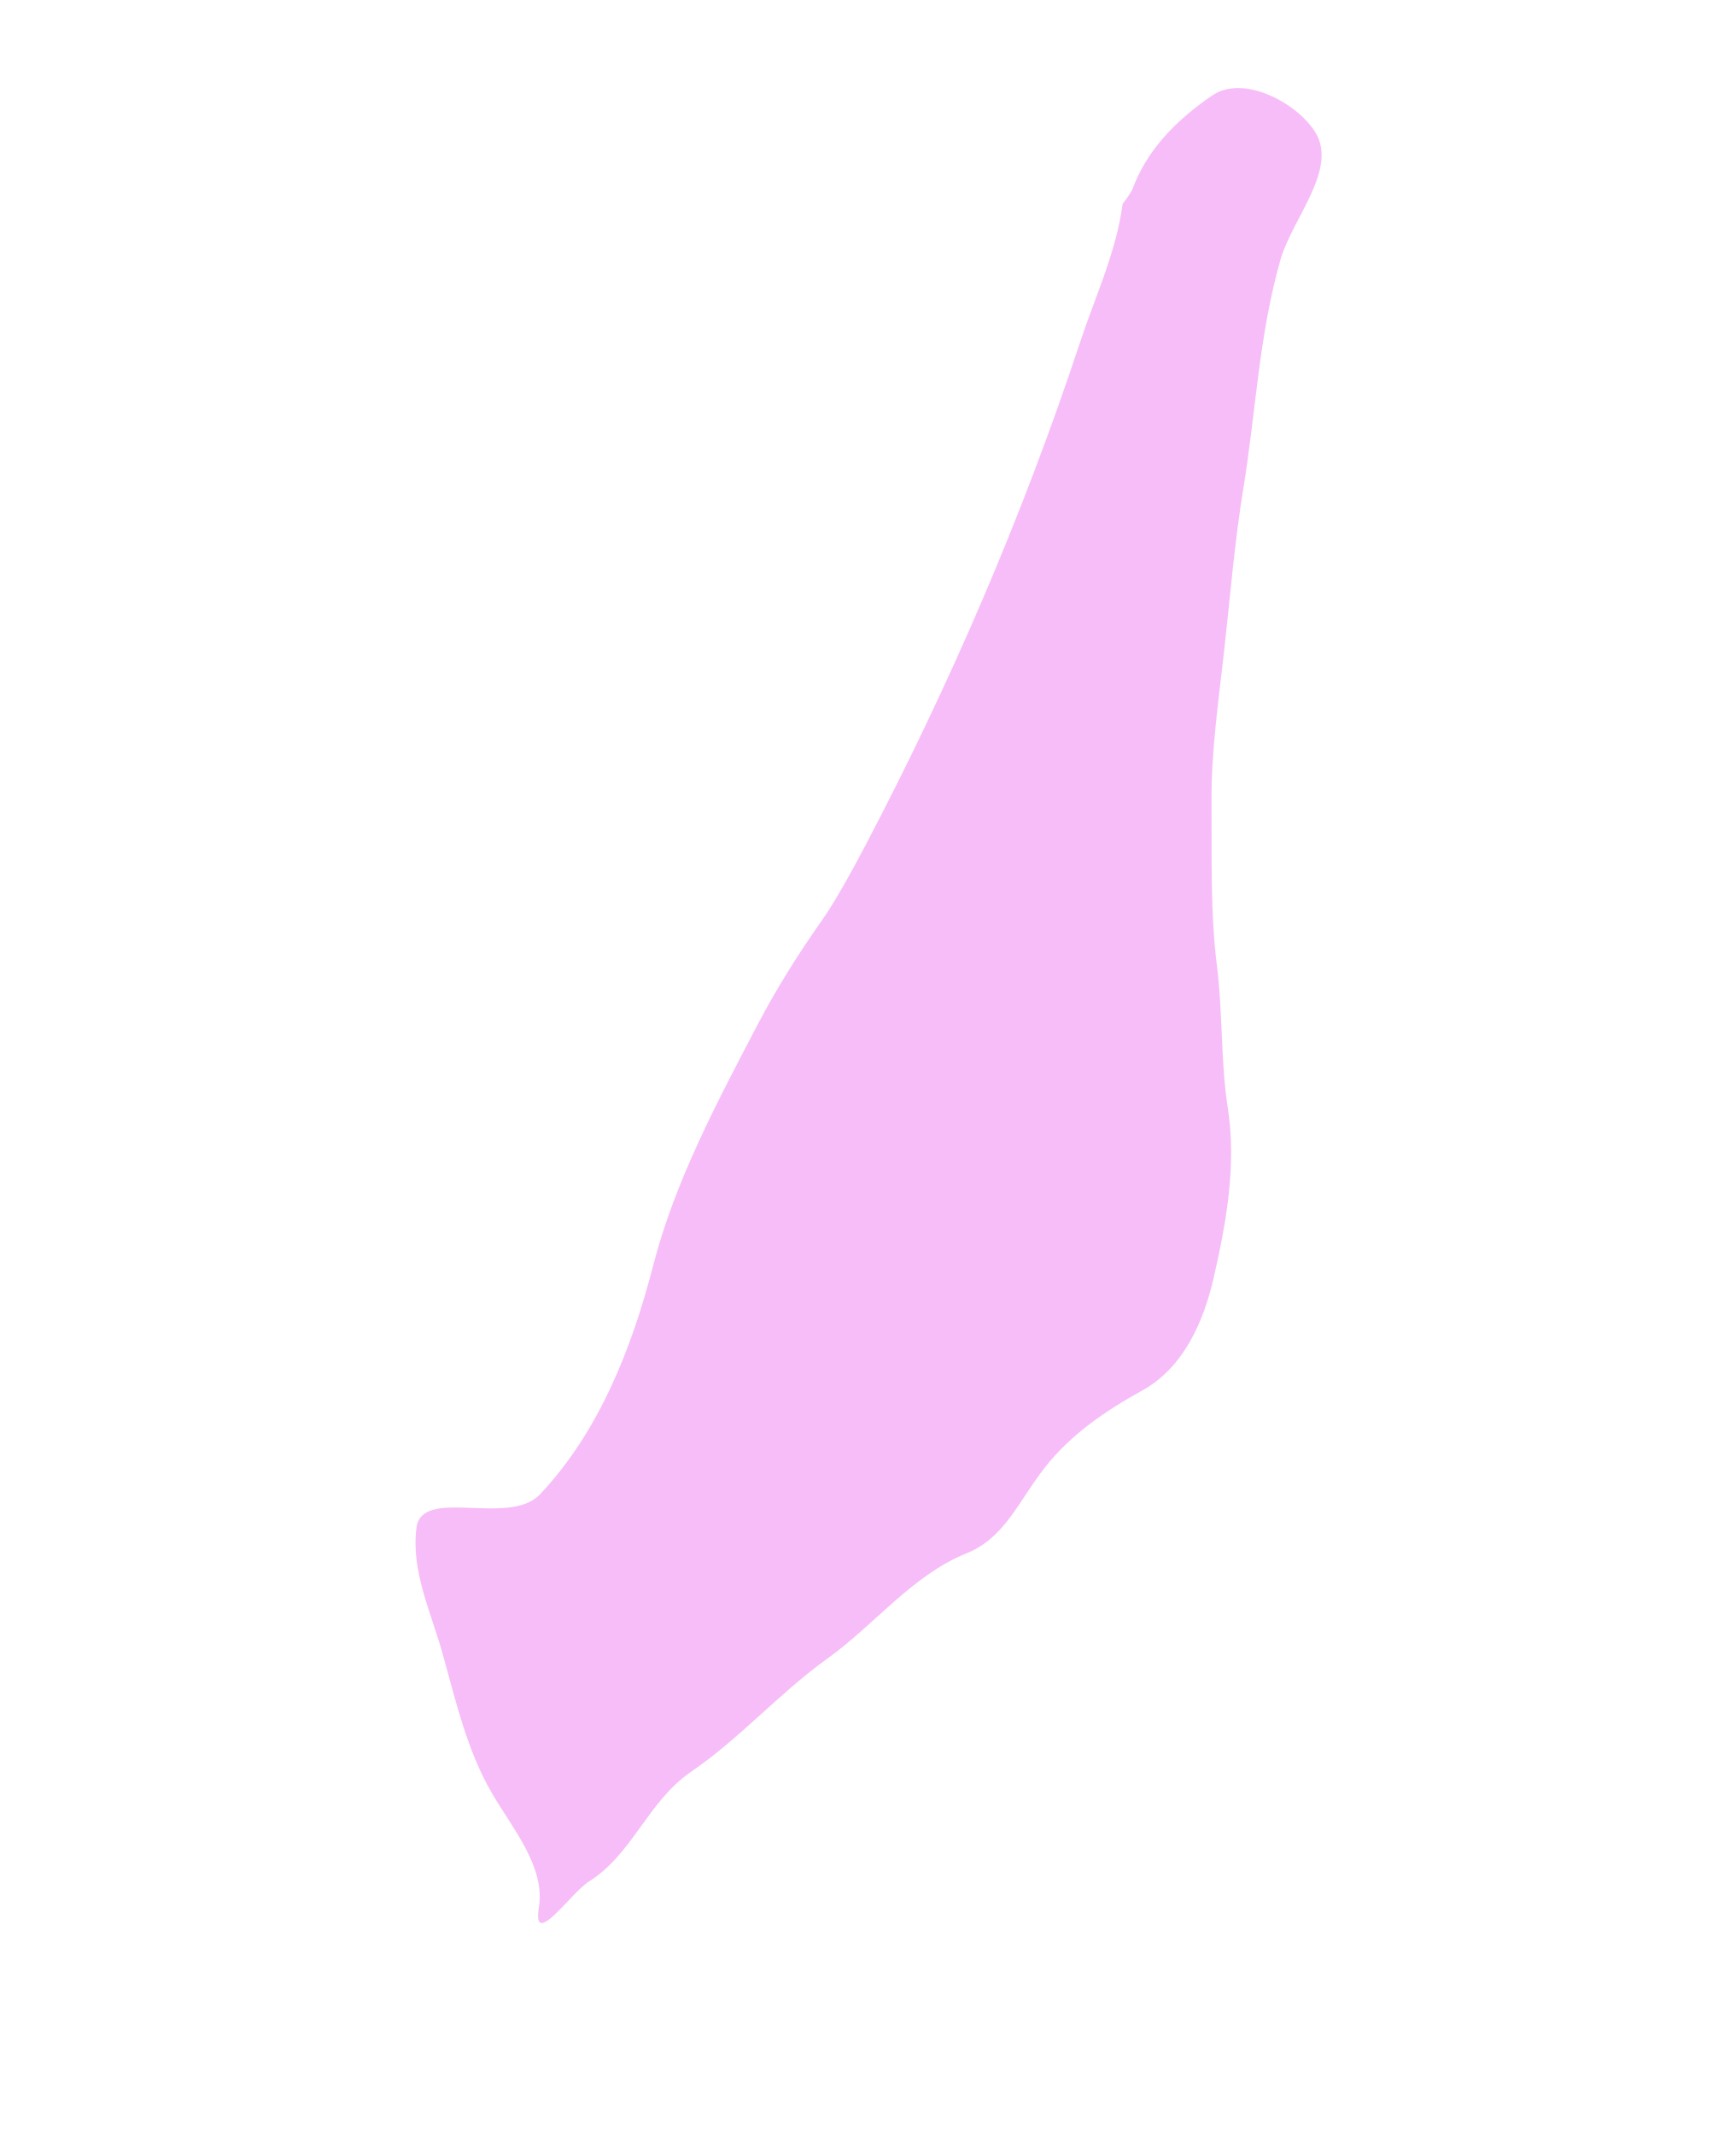
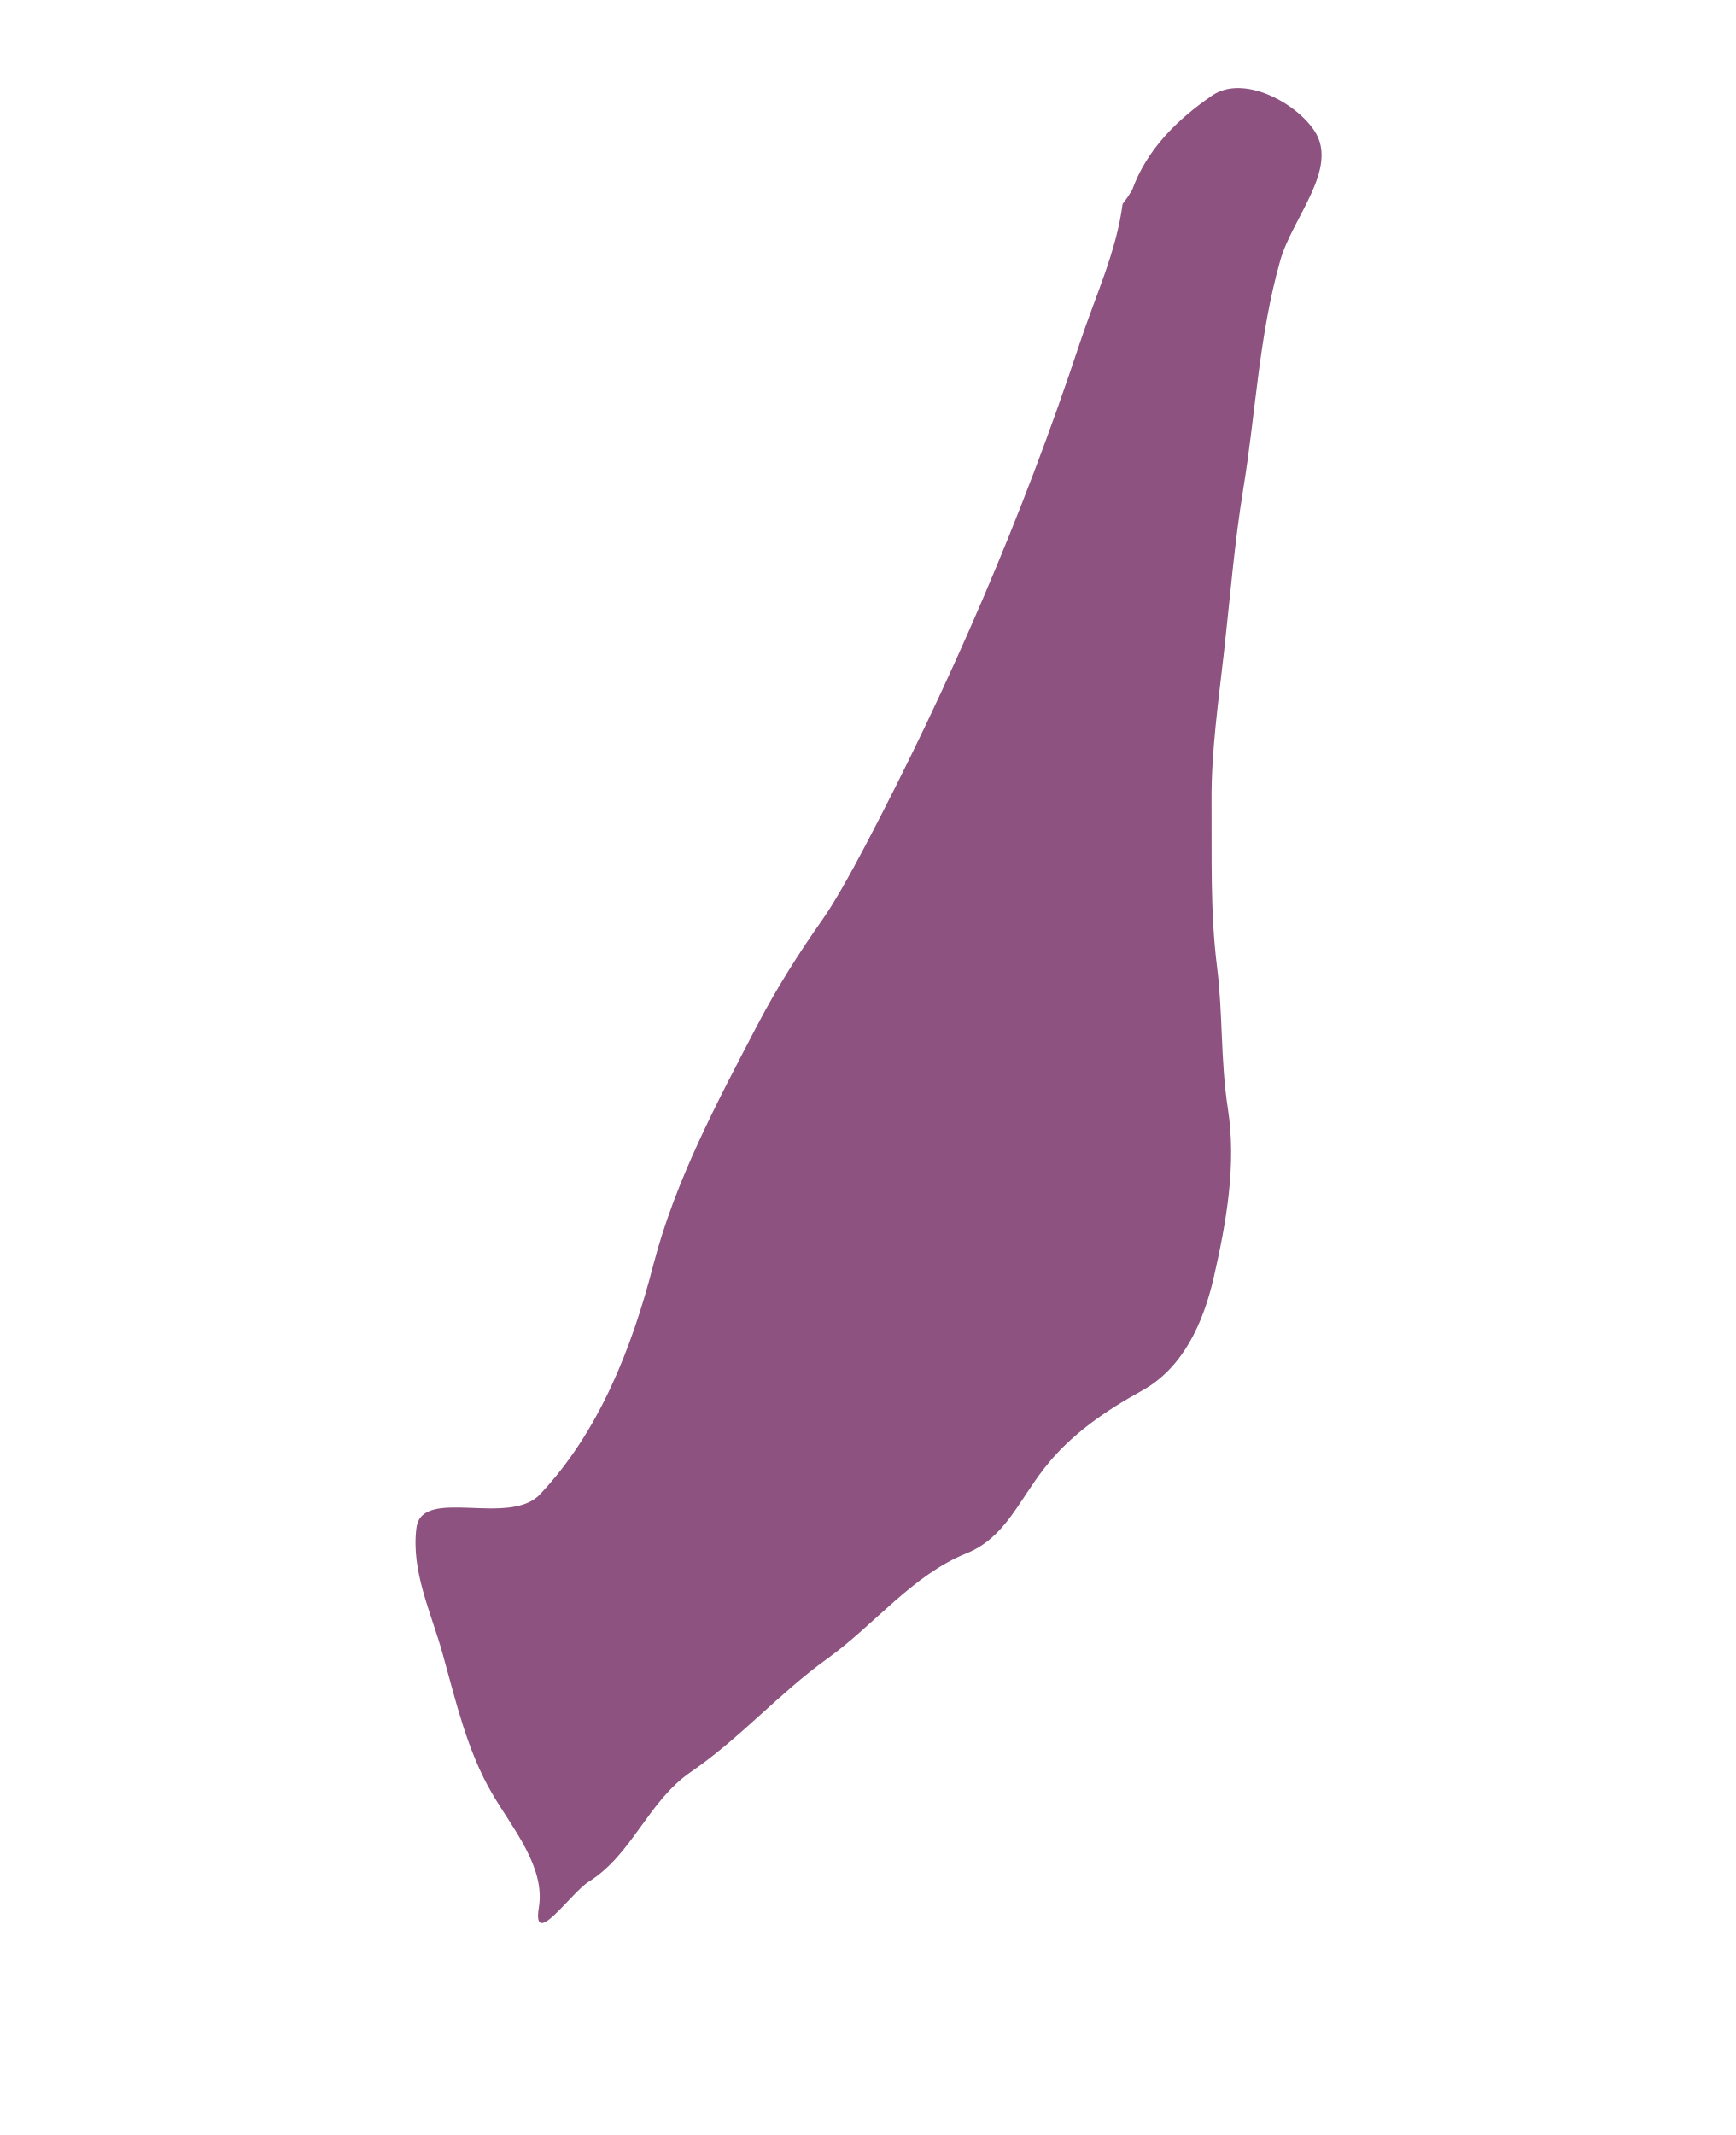
<svg xmlns="http://www.w3.org/2000/svg" id="svg-stage" viewBox="0 0 100 123" fill="none" version="1.1">
  <defs id="defs2">
    <linearGradient id="grad" x1="0" y1="0" x2="99" y2="99" gradientUnits="userSpaceOnUse" gradientTransform="matrix(2.323711,0,0,2.323711,-716.1819,-545.6644)">
      <stop offset="0.2" stop-color="rgb(255, 135, 9)" id="stop1" />
      <stop offset="0.7" stop-color="rgb(247, 189, 248)" id="stop2" />
    </linearGradient>
+     <path id="pBlomsBladHoved2" fill="#8d5280" style="font-variation-settings:normal;opacity:1;vector-effect:none;fill:#ffd5d5;fill-opacity:1;fill-rule:evenodd;stroke:#1b8000;stroke-width:1.357;stroke-linecap:square;stroke-linejoin:miter;stroke-miterlimit:4;stroke-dasharray:none;stroke-dashoffset:0;stroke-opacity:0.98;-inkscape-stroke:none;stop-color:#000000;stop-opacity:1" d="m 46.263,90.952 c -0.113,1.536 0.202,3.1 0.901,4.473 0.699,1.372 1.779,2.548 3.087,3.359 1.308,0.812 2.841,1.258 4.381,1.275 1.54,0.017 3.082,-0.395 4.408,-1.178 1.826,-1.078 3.176,-2.792 4.417,-4.51 1.241,-1.719 2.441,-3.51 4.087,-4.847 2.04,-1.658 4.63,-2.502 7.222,-2.941 2.592,-0.44 5.231,-0.509 7.842,-0.807 2.612,-0.299 5.248,-0.846 7.529,-2.151 1.141,-0.653 2.181,-1.493 3.003,-2.519 0.822,-1.026 1.421,-2.24 1.662,-3.532 0.249,-1.329 0.118,-2.706 -0.192,-4.023 -0.309,-1.316 -0.793,-2.584 -1.258,-3.854 -0.465,-1.27 -0.913,-2.553 -1.148,-3.885 -0.235,-1.332 -0.249,-2.723 0.147,-4.016 0.381,-1.242 1.123,-2.344 1.952,-3.344 0.829,-1 1.755,-1.918 2.578,-2.923 0.824,-1.005 1.553,-2.117 1.912,-3.366 0.179,-0.624 0.263,-1.279 0.215,-1.927 -0.048,-0.648 -0.231,-1.289 -0.558,-1.85 -0.335,-0.573 -0.813,-1.052 -1.342,-1.452 -0.529,-0.4 -1.11,-0.726 -1.695,-1.041 -1.168,-0.629 -2.397,-1.253 -3.211,-2.301 -0.689,-0.888 -1.018,-2.014 -1.098,-3.135 -0.08,-1.121 0.074,-2.244 0.267,-3.351 0.193,-1.107 0.426,-2.21 0.507,-3.33 0.081,-1.121 0.004,-2.271 -0.406,-3.318 -0.455,-1.161 -1.301,-2.14 -2.288,-2.902 -0.987,-0.762 -2.114,-1.322 -3.258,-1.817 -2.289,-0.99 -4.759,-1.794 -6.526,-3.553 -1.039,-1.035 -1.768,-2.343 -2.33,-3.698 -0.562,-1.355 -0.968,-2.768 -1.449,-4.153 -0.481,-1.385 -1.045,-2.758 -1.886,-3.959 -0.841,-1.201 -1.984,-2.23 -3.363,-2.728 -1.641,-0.593 -3.491,-0.389 -5.115,0.248 -1.624,0.637 -3.056,1.678 -4.415,2.773 -1.358,1.095 -2.669,2.259 -4.141,3.197 -1.472,0.937 -3.137,1.647 -4.88,1.716 -1.89,0.075 -3.717,-0.6 -5.568,-0.989 -0.925,-0.195 -1.874,-0.32 -2.817,-0.243 -0.943,0.077 -1.883,0.366 -2.638,0.935 -0.723,0.545 -1.245,1.322 -1.617,2.148 -0.372,0.826 -0.604,1.706 -0.84,2.581 -0.235,0.875 -0.477,1.753 -0.866,2.572 -0.389,0.818 -0.936,1.58 -1.681,2.095 -0.579,0.4 -1.26,0.639 -1.955,0.75 -0.695,0.11 -1.406,0.096 -2.105,0.02 -1.4,-0.153 -2.765,-0.55 -4.166,-0.685 -2.765,-0.267 -5.589,0.519 -7.929,2.016 -2.34,1.498 -4.205,3.68 -5.5,6.138 -2.59,4.916 -2.886,10.733 -2.329,16.262 0.399,3.966 1.219,7.926 2.879,11.55 1.66,3.624 4.203,6.908 7.57,9.042 1.61,1.021 3.411,1.787 4.779,3.115 1.317,1.279 2.136,2.999 2.609,4.773 0.472,1.774 0.621,3.615 0.765,5.445 0.144,1.83 0.287,3.671 0.748,5.448 0.462,1.776 1.265,3.503 2.566,4.798 1.775,1.766 4.444,2.583 6.904,2.112 2.459,-0.471 4.639,-2.215 5.636,-4.512 z" />
    <path id="speech" d="M20,1 85,1 85,66 51,98 51,66 20,66z" />
    <path id="lightning" d="M47.1,0.8 73.3,0.8 61.9,37.2 77.1,37.2 30.7,99.4 45.8,51.9 29,51.9z" />
  </defs>
-   <path id="morph" fill="url(#grad)" d="m 64.681,11.75 c -0.358,2.759 -1.585,5.351 -2.46,7.997 -3.307,10.002 -7.499,19.715 -12.391,29.021 -0.878,1.67 -1.808,3.31 -2.437,4.203 -1.376,1.952 -2.654,3.974 -3.768,6.108 -2.323,4.451 -4.734,8.961 -5.989,13.821 -1.229,4.763 -3.124,9.591 -6.522,13.189 -1.788,1.893 -6.81,-0.466 -7.118,1.927 -0.321,2.497 0.831,4.836 1.506,7.257 0.761,2.728 1.403,5.552 2.821,8 1.19,2.054 3.107,4.258 2.725,6.614 -0.4,2.468 1.853,-0.844 2.873,-1.482 2.526,-1.579 3.401,-4.623 5.897,-6.331 2.811,-1.923 5.073,-4.525 7.84,-6.51 2.723,-1.954 4.917,-4.821 8.022,-6.072 2.214,-0.892 2.982,-2.973 4.499,-4.918 1.509,-1.935 3.517,-3.296 5.63,-4.464 2.361,-1.305 3.528,-3.912 4.123,-6.509 0.733,-3.2 1.316,-6.511 0.814,-9.738 -0.425,-2.739 -0.283,-5.455 -0.624,-8.166 -0.398,-3.16 -0.294,-6.325 -0.316,-9.52 -0.021,-2.874 0.388,-5.685 0.715,-8.593 0.354,-3.15 0.602,-6.304 1.117,-9.445 0.718,-4.382 0.893,-8.786 2.129,-13.141 0.697,-2.457 3.387,-5.285 1.977,-7.445 -1.086,-1.664 -4.119,-3.273 -5.906,-2.049 -2.009,1.376 -3.767,3.11 -4.608,5.445 0,0 -0.248,0.391 -0.248,0.391 0,0 -0.3,0.41 -0.3,0.41 z" style="fill:url(#grad);stroke-width:2.324" />
+   <path id="pUtspring1HoyreToppen" fill="#8d5280" d="m 64.681,11.75 c -0.358,2.759 -1.585,5.351 -2.46,7.997 -3.307,10.002 -7.499,19.715 -12.391,29.021 -0.878,1.67 -1.808,3.31 -2.437,4.203 -1.376,1.952 -2.654,3.974 -3.768,6.108 -2.323,4.451 -4.734,8.961 -5.989,13.821 -1.229,4.763 -3.124,9.591 -6.522,13.189 -1.788,1.893 -6.81,-0.466 -7.118,1.927 -0.321,2.497 0.831,4.836 1.506,7.257 0.761,2.728 1.403,5.552 2.821,8 1.19,2.054 3.107,4.258 2.725,6.614 -0.4,2.468 1.853,-0.844 2.873,-1.482 2.526,-1.579 3.401,-4.623 5.897,-6.331 2.811,-1.923 5.073,-4.525 7.84,-6.51 2.723,-1.954 4.917,-4.821 8.022,-6.072 2.214,-0.892 2.982,-2.973 4.499,-4.918 1.509,-1.935 3.517,-3.296 5.63,-4.464 2.361,-1.305 3.528,-3.912 4.123,-6.509 0.733,-3.2 1.316,-6.511 0.814,-9.738 -0.425,-2.739 -0.283,-5.455 -0.624,-8.166 -0.398,-3.16 -0.294,-6.325 -0.316,-9.52 -0.021,-2.874 0.388,-5.685 0.715,-8.593 0.354,-3.15 0.602,-6.304 1.117,-9.445 0.718,-4.382 0.893,-8.786 2.129,-13.141 0.697,-2.457 3.387,-5.285 1.977,-7.445 -1.086,-1.664 -4.119,-3.273 -5.906,-2.049 -2.009,1.376 -3.767,3.11 -4.608,5.445 0,0 -0.248,0.391 -0.248,0.391 0,0 -0.3,0.41 -0.3,0.41 z" style="stroke-width:2.324" display="inline" />
</svg>
